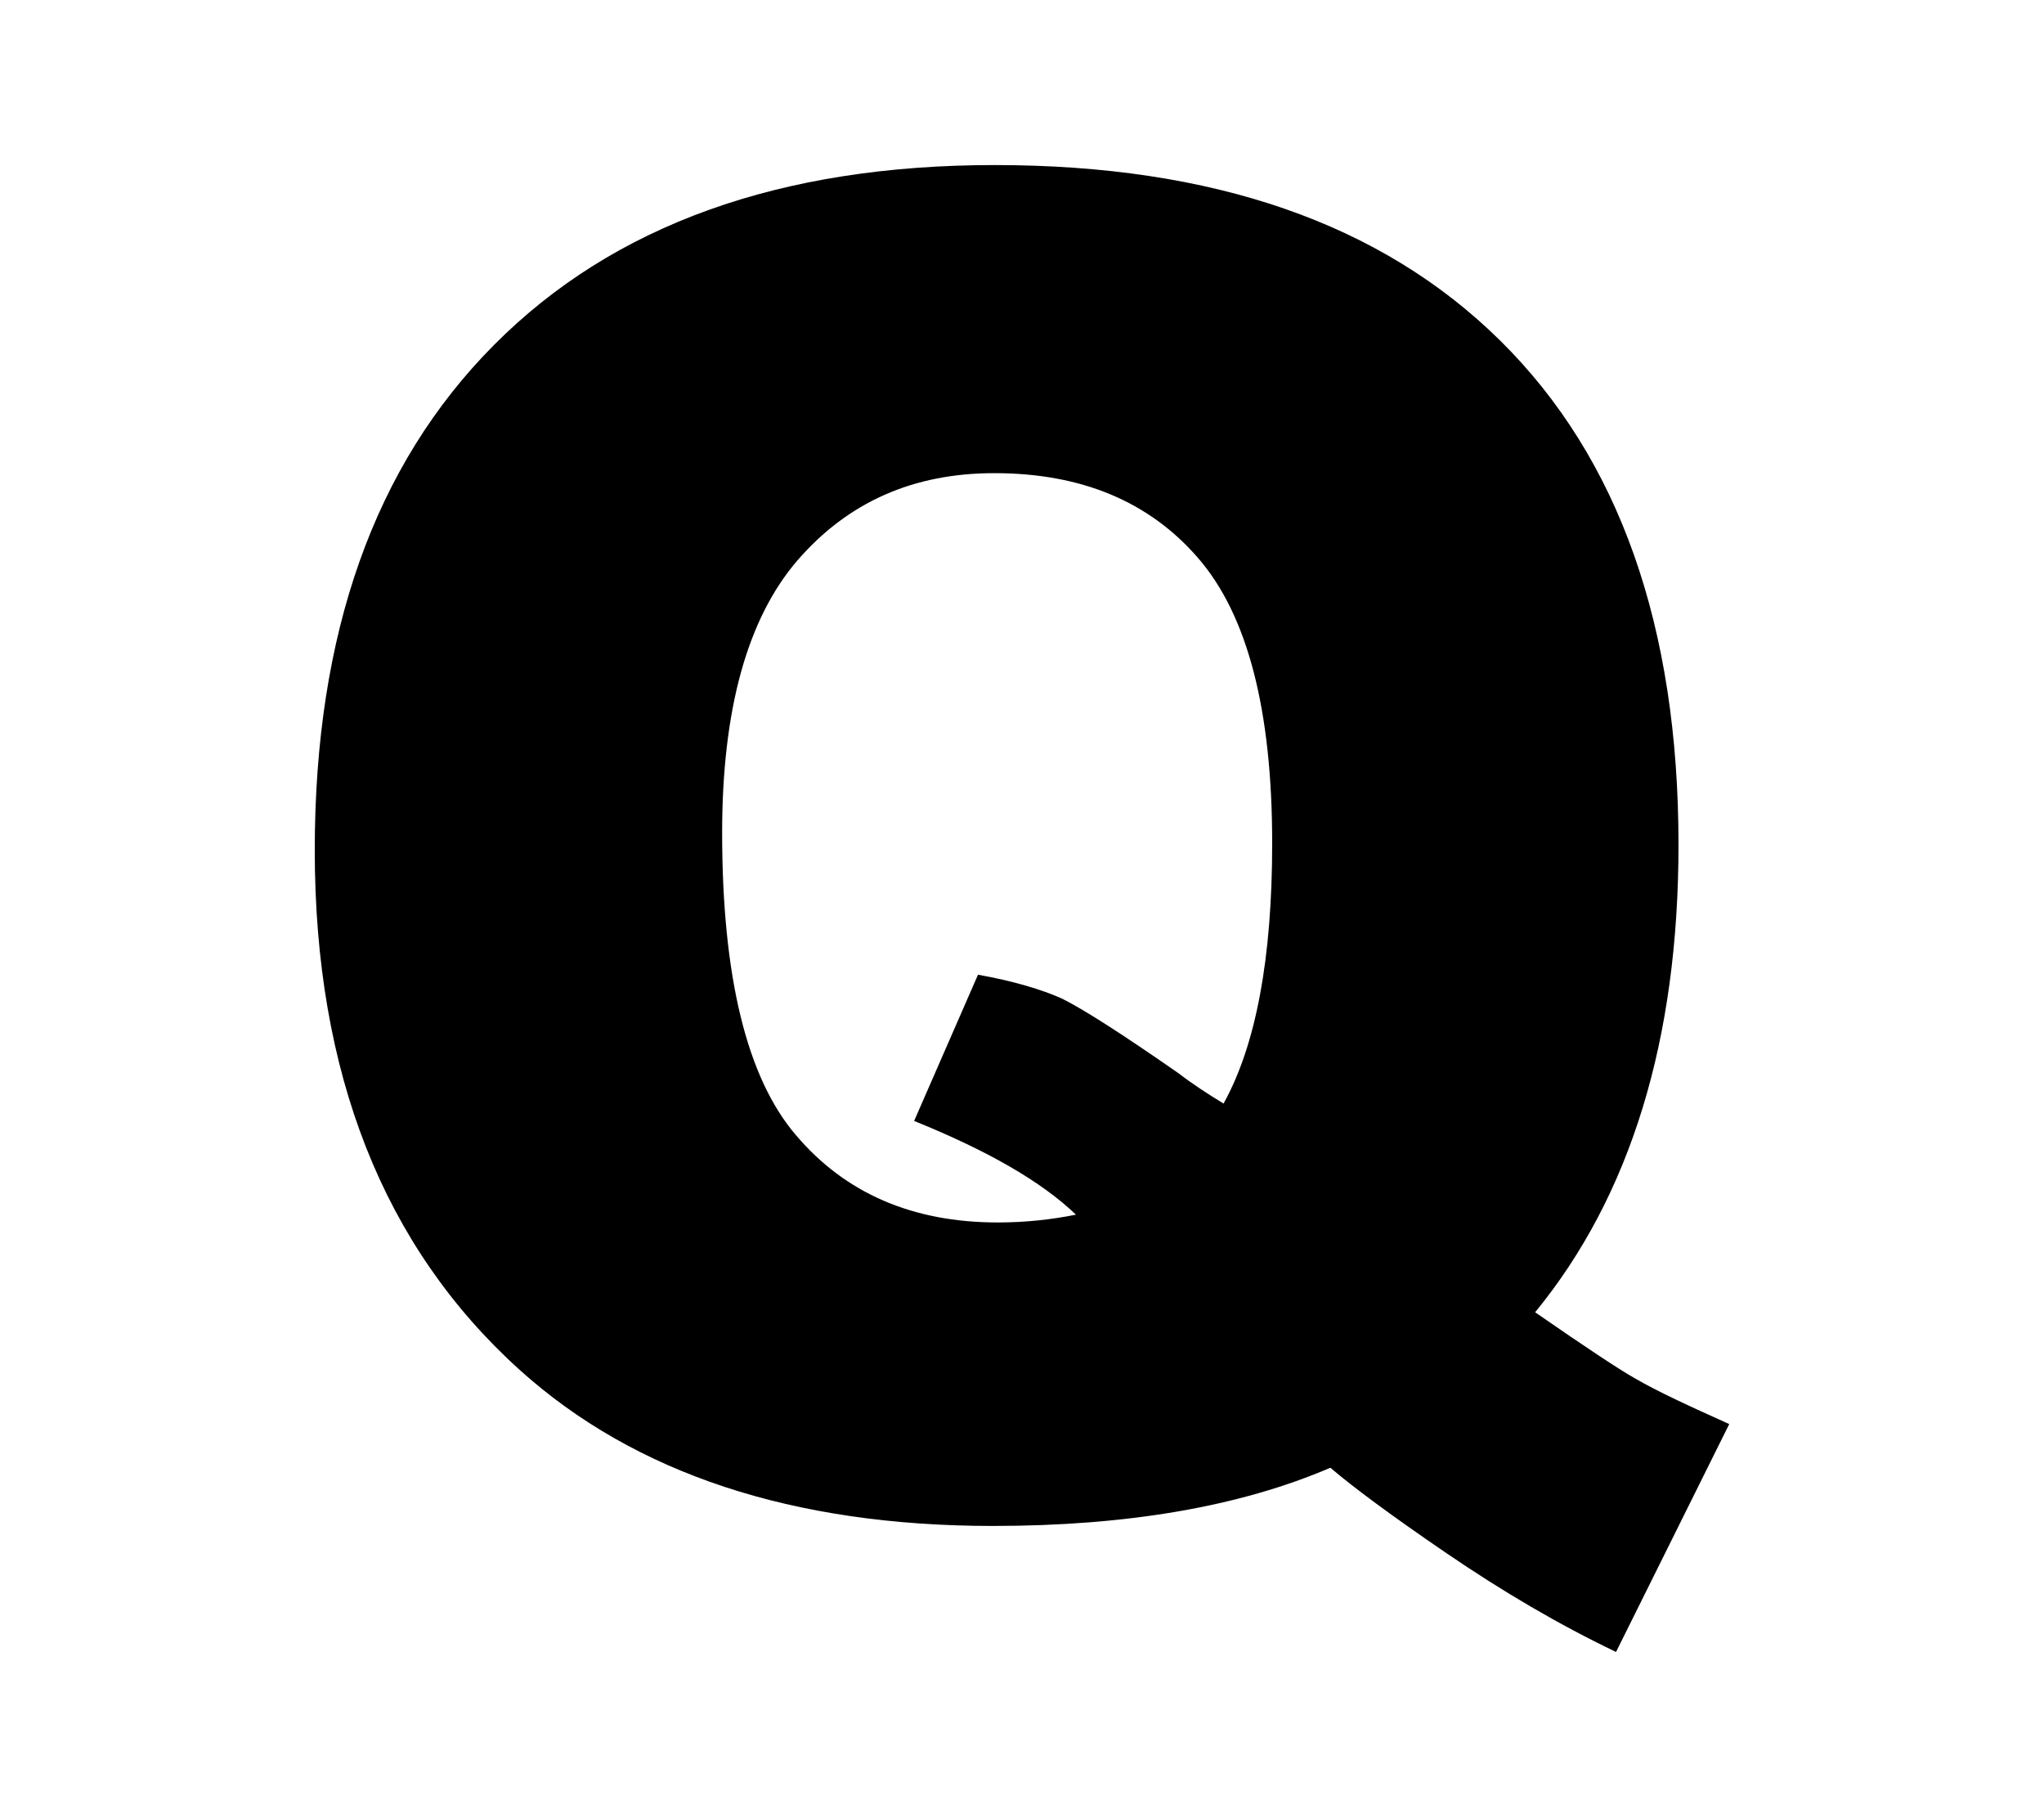
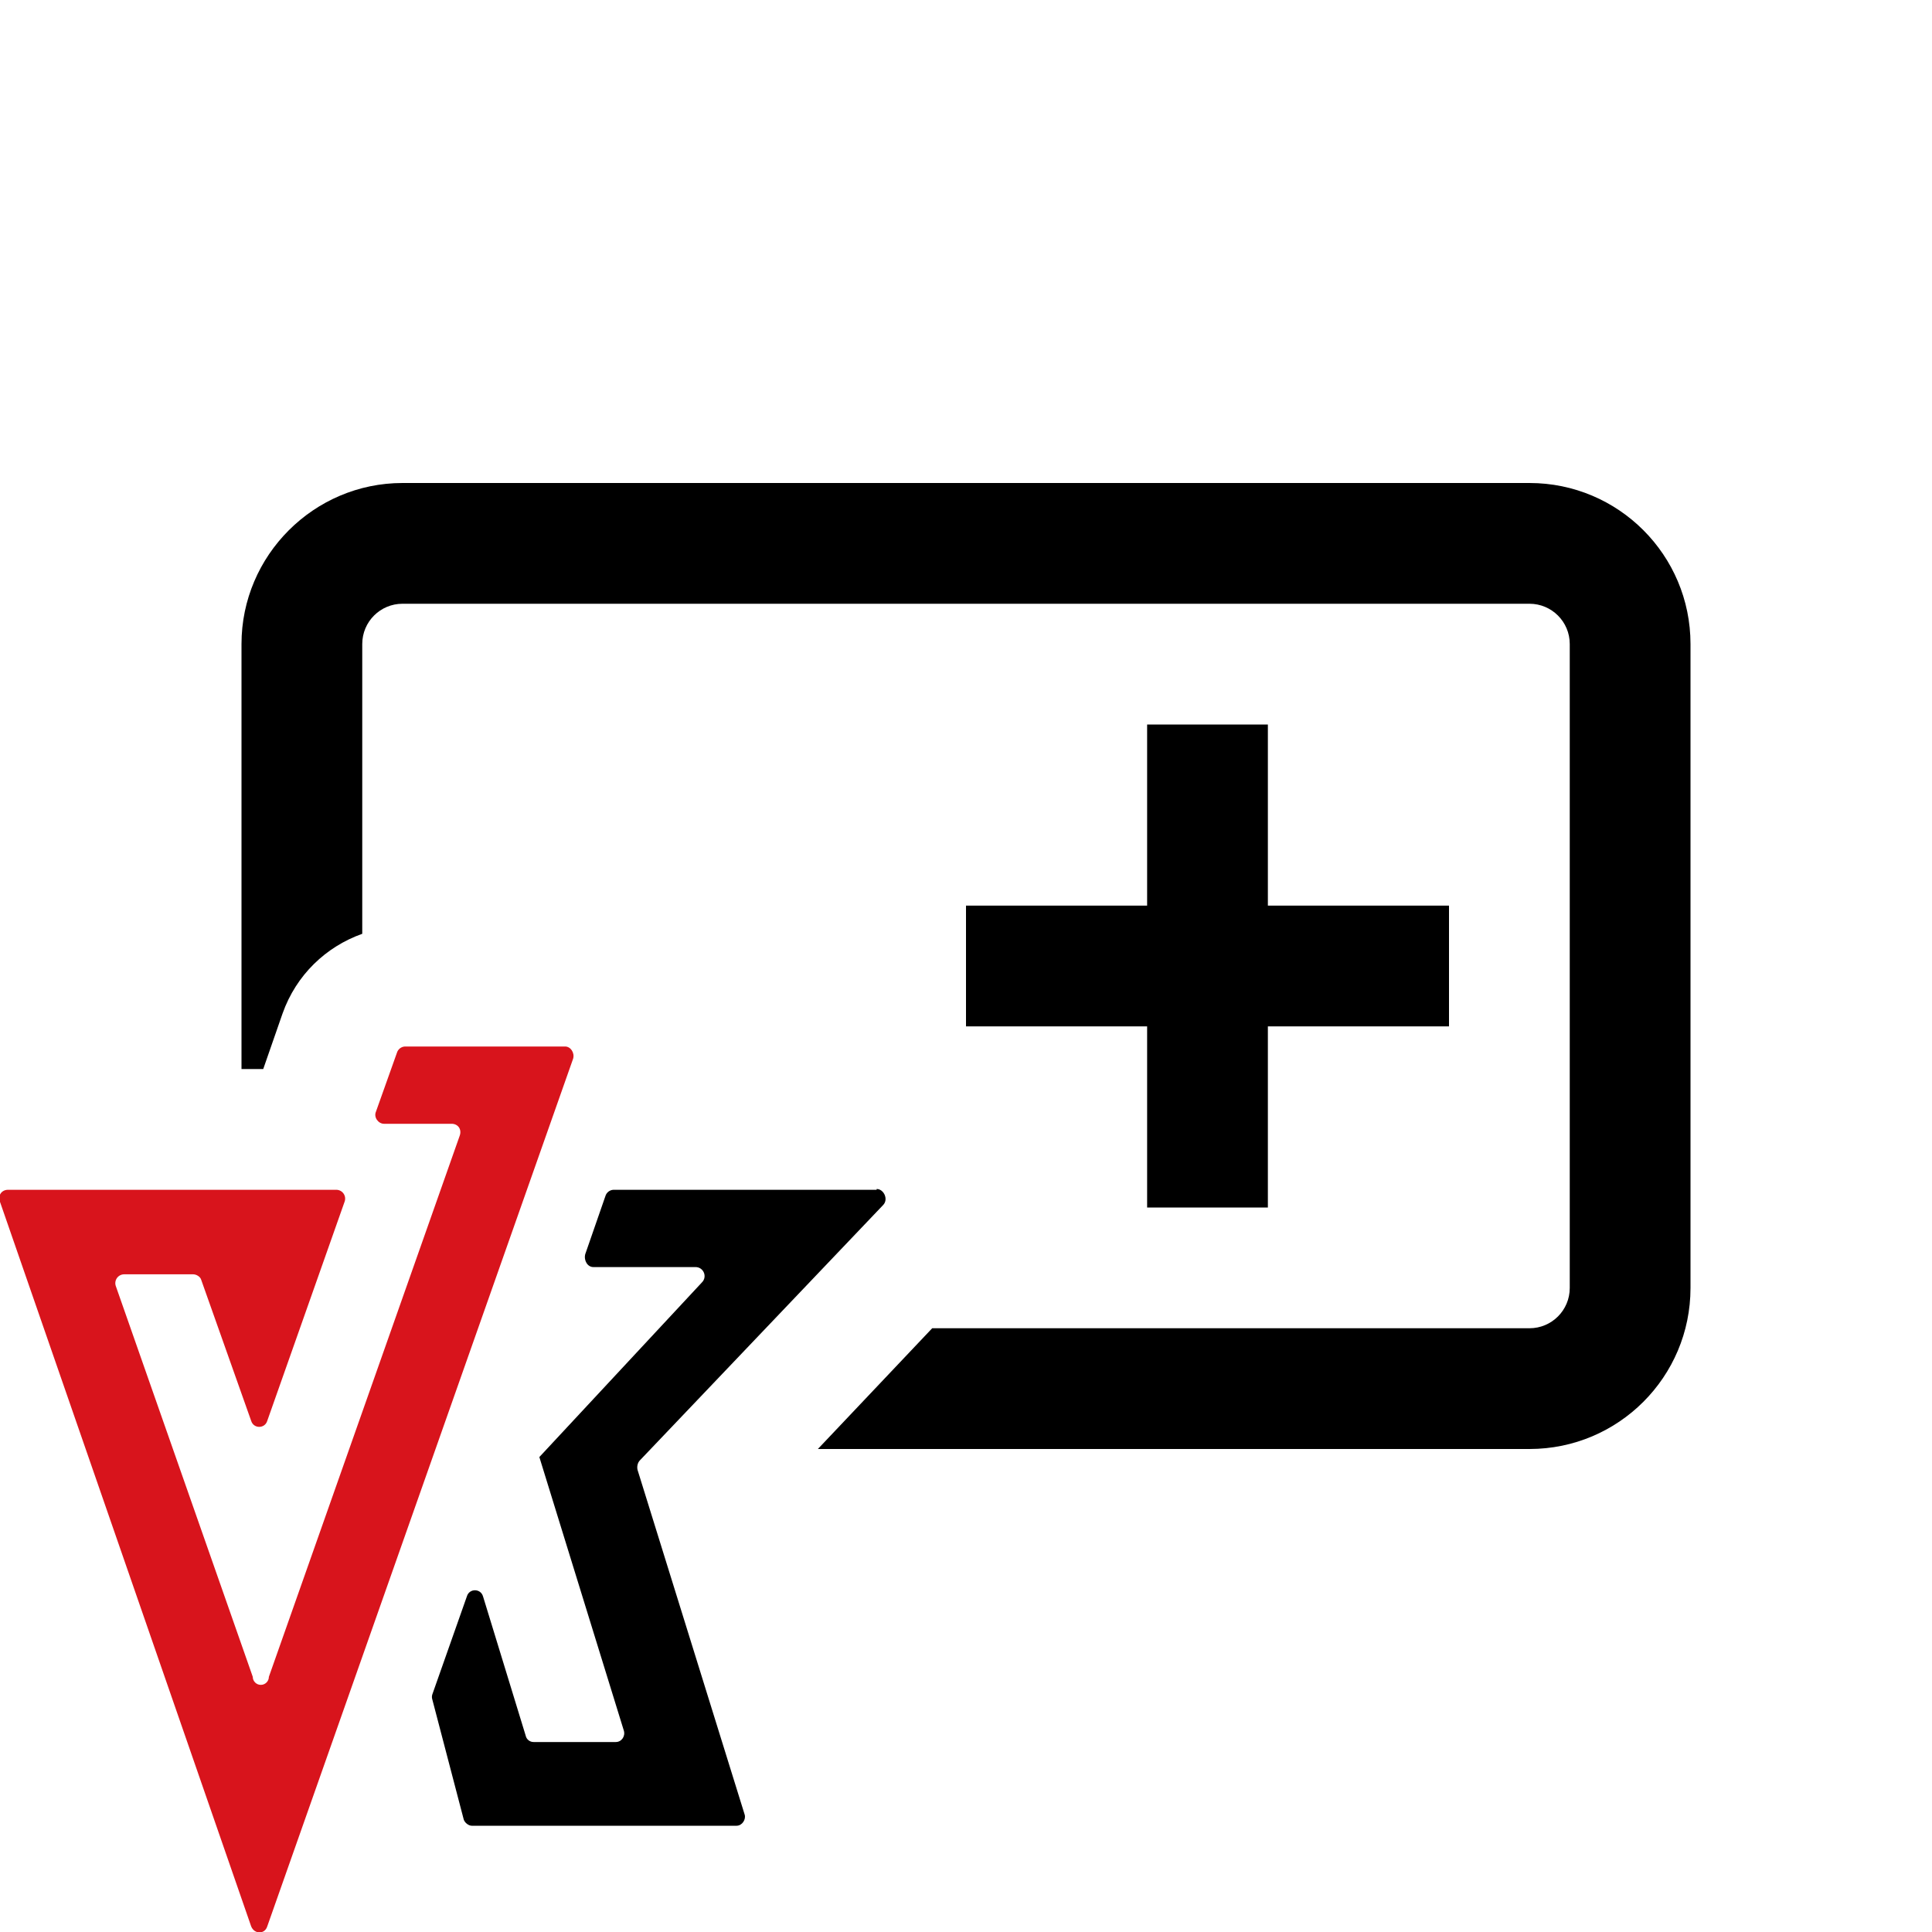
- <svg xmlns="http://www.w3.org/2000/svg" viewBox="0 0 576 512">
-   <path d="M432.6,369.7c14.3,9.9,23.8,16.2,28.1,18.6c6.5,3.8,15.5,7.9,26.6,12.9l-31.9,64.2c-16.1-7.7-31.9-17-47.6-27.7   c-15.7-10.7-26.6-18.8-32.9-24.2c-25.4,10.9-57.1,16.4-95.1,16.4c-56.3,0-100.9-14.7-133.4-44c-38.4-34.7-57.7-83.6-57.7-146.4   c0-61,16.8-108.4,50.5-142.3s80.7-50.7,141.1-50.7c61.6,0,109,16.4,142.5,49.5S473,176.5,473,238C473,292.9,459.5,336.9,432.6,369.7   z M344.8,310.9c9.1-16.4,13.7-40.8,13.7-73.3c0-37.5-6.9-64.2-20.8-80.3c-13.9-16.1-33.1-24-57.5-24c-22.8,0-41.2,8.1-55.5,24.6   c-14.1,16.4-21.2,42-21.2,76.7c0,40.4,6.9,69,20.8,85.2c13.9,16.4,32.9,24.6,56.9,24.6c7.7,0,15.1-0.8,22-2.2   c-9.7-9.3-24.8-18-45.6-26.4l18-41.2c10.1,1.8,18,4.2,23.6,6.7c5.7,2.8,16.6,9.7,33.1,21.2C335.9,305.3,340.2,308.1,344.8,310.9z" />
+ <svg xmlns="http://www.w3.org/2000/svg" width="24" height="24" fill="none">
+   <path fill-rule="evenodd" clip-rule="evenodd" d="M19 7.5H5a.5.5 0 00-.5.5v3.6c-.45.16-.82.51-.99.99l-.24.69H3V8c0-1.1.9-2 2-2h14a2 2 0 012 2v8a2 2 0 01-2 2h-8.84l1.42-1.5H19a.5.5 0 00.5-.5V8a.5.5 0 00-.5-.5zm-4.75 5.25V15h1.5v-2.25H18v-1.5h-2.25V9h-1.5v2.25H12v1.5h2.25z" fill="#000" />
+   <path d="M10.89 14.78H7.62a.11.11 0 00-.1.08l-.25.72c-.02.08.03.16.1.16h1.27c.1 0 .15.12.08.19L6.7 18.1l1.05 3.4c.02.07-.03.14-.1.14H6.63a.1.1 0 01-.1-.08L6 19.83c-.03-.1-.17-.1-.2 0l-.43 1.22a.1.1 0 000 .06l.39 1.49c.01.04.06.08.1.08h3.29c.07 0 .12-.08.1-.14l-1.33-4.28c-.01-.04 0-.09.03-.12l3.02-3.17c.07-.07.01-.2-.08-.2z" fill="#000" />
+   <path d="M7.02 13H5.03a.11.11 0 00-.1.08l-.26.73c-.03.07.03.15.1.15h.84c.08 0 .13.07.1.15l-2.37 6.72a.1.1 0 01-.2 0l-1.7-4.85a.11.11 0 01.1-.15h.86c.04 0 .09.03.1.07l.62 1.75c.03.1.17.1.2 0l.96-2.72a.11.11 0 00-.1-.15H.1c-.08 0-.13.07-.1.15l3.12 9c.04.1.17.1.2 0l3.8-10.78c.02-.07-.03-.15-.1-.15z" fill="#D8141C" />
</svg>
